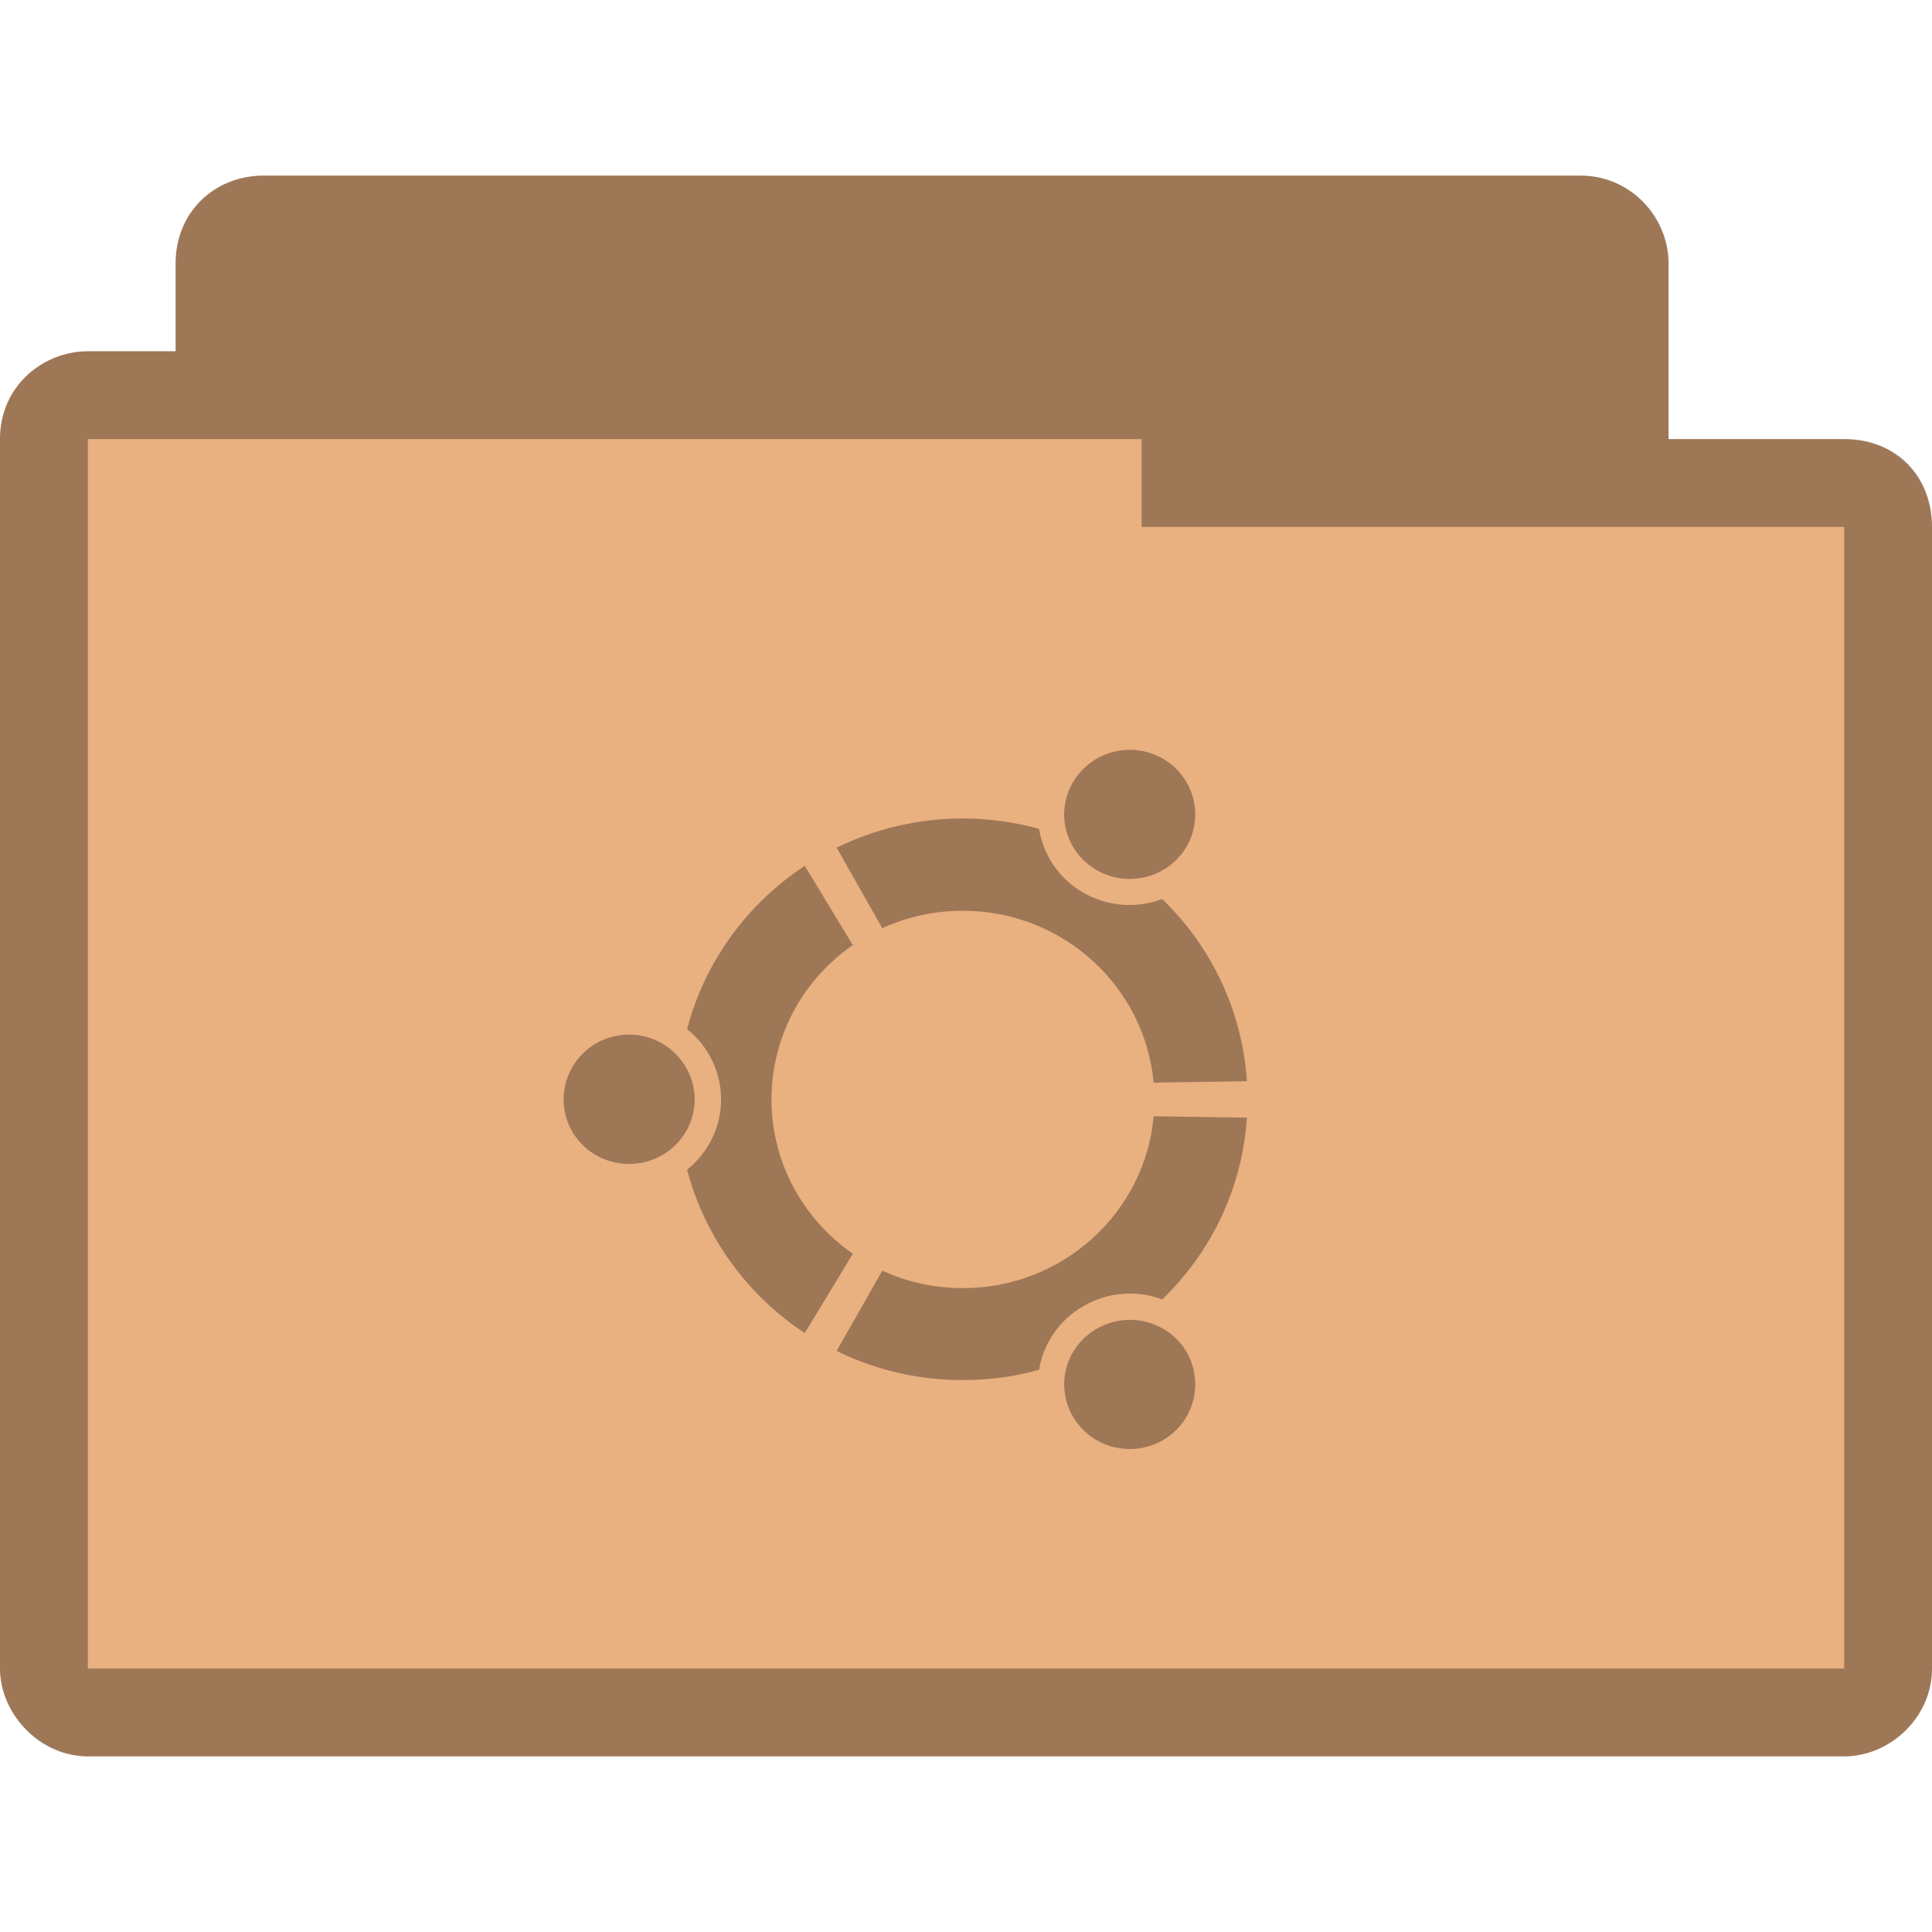
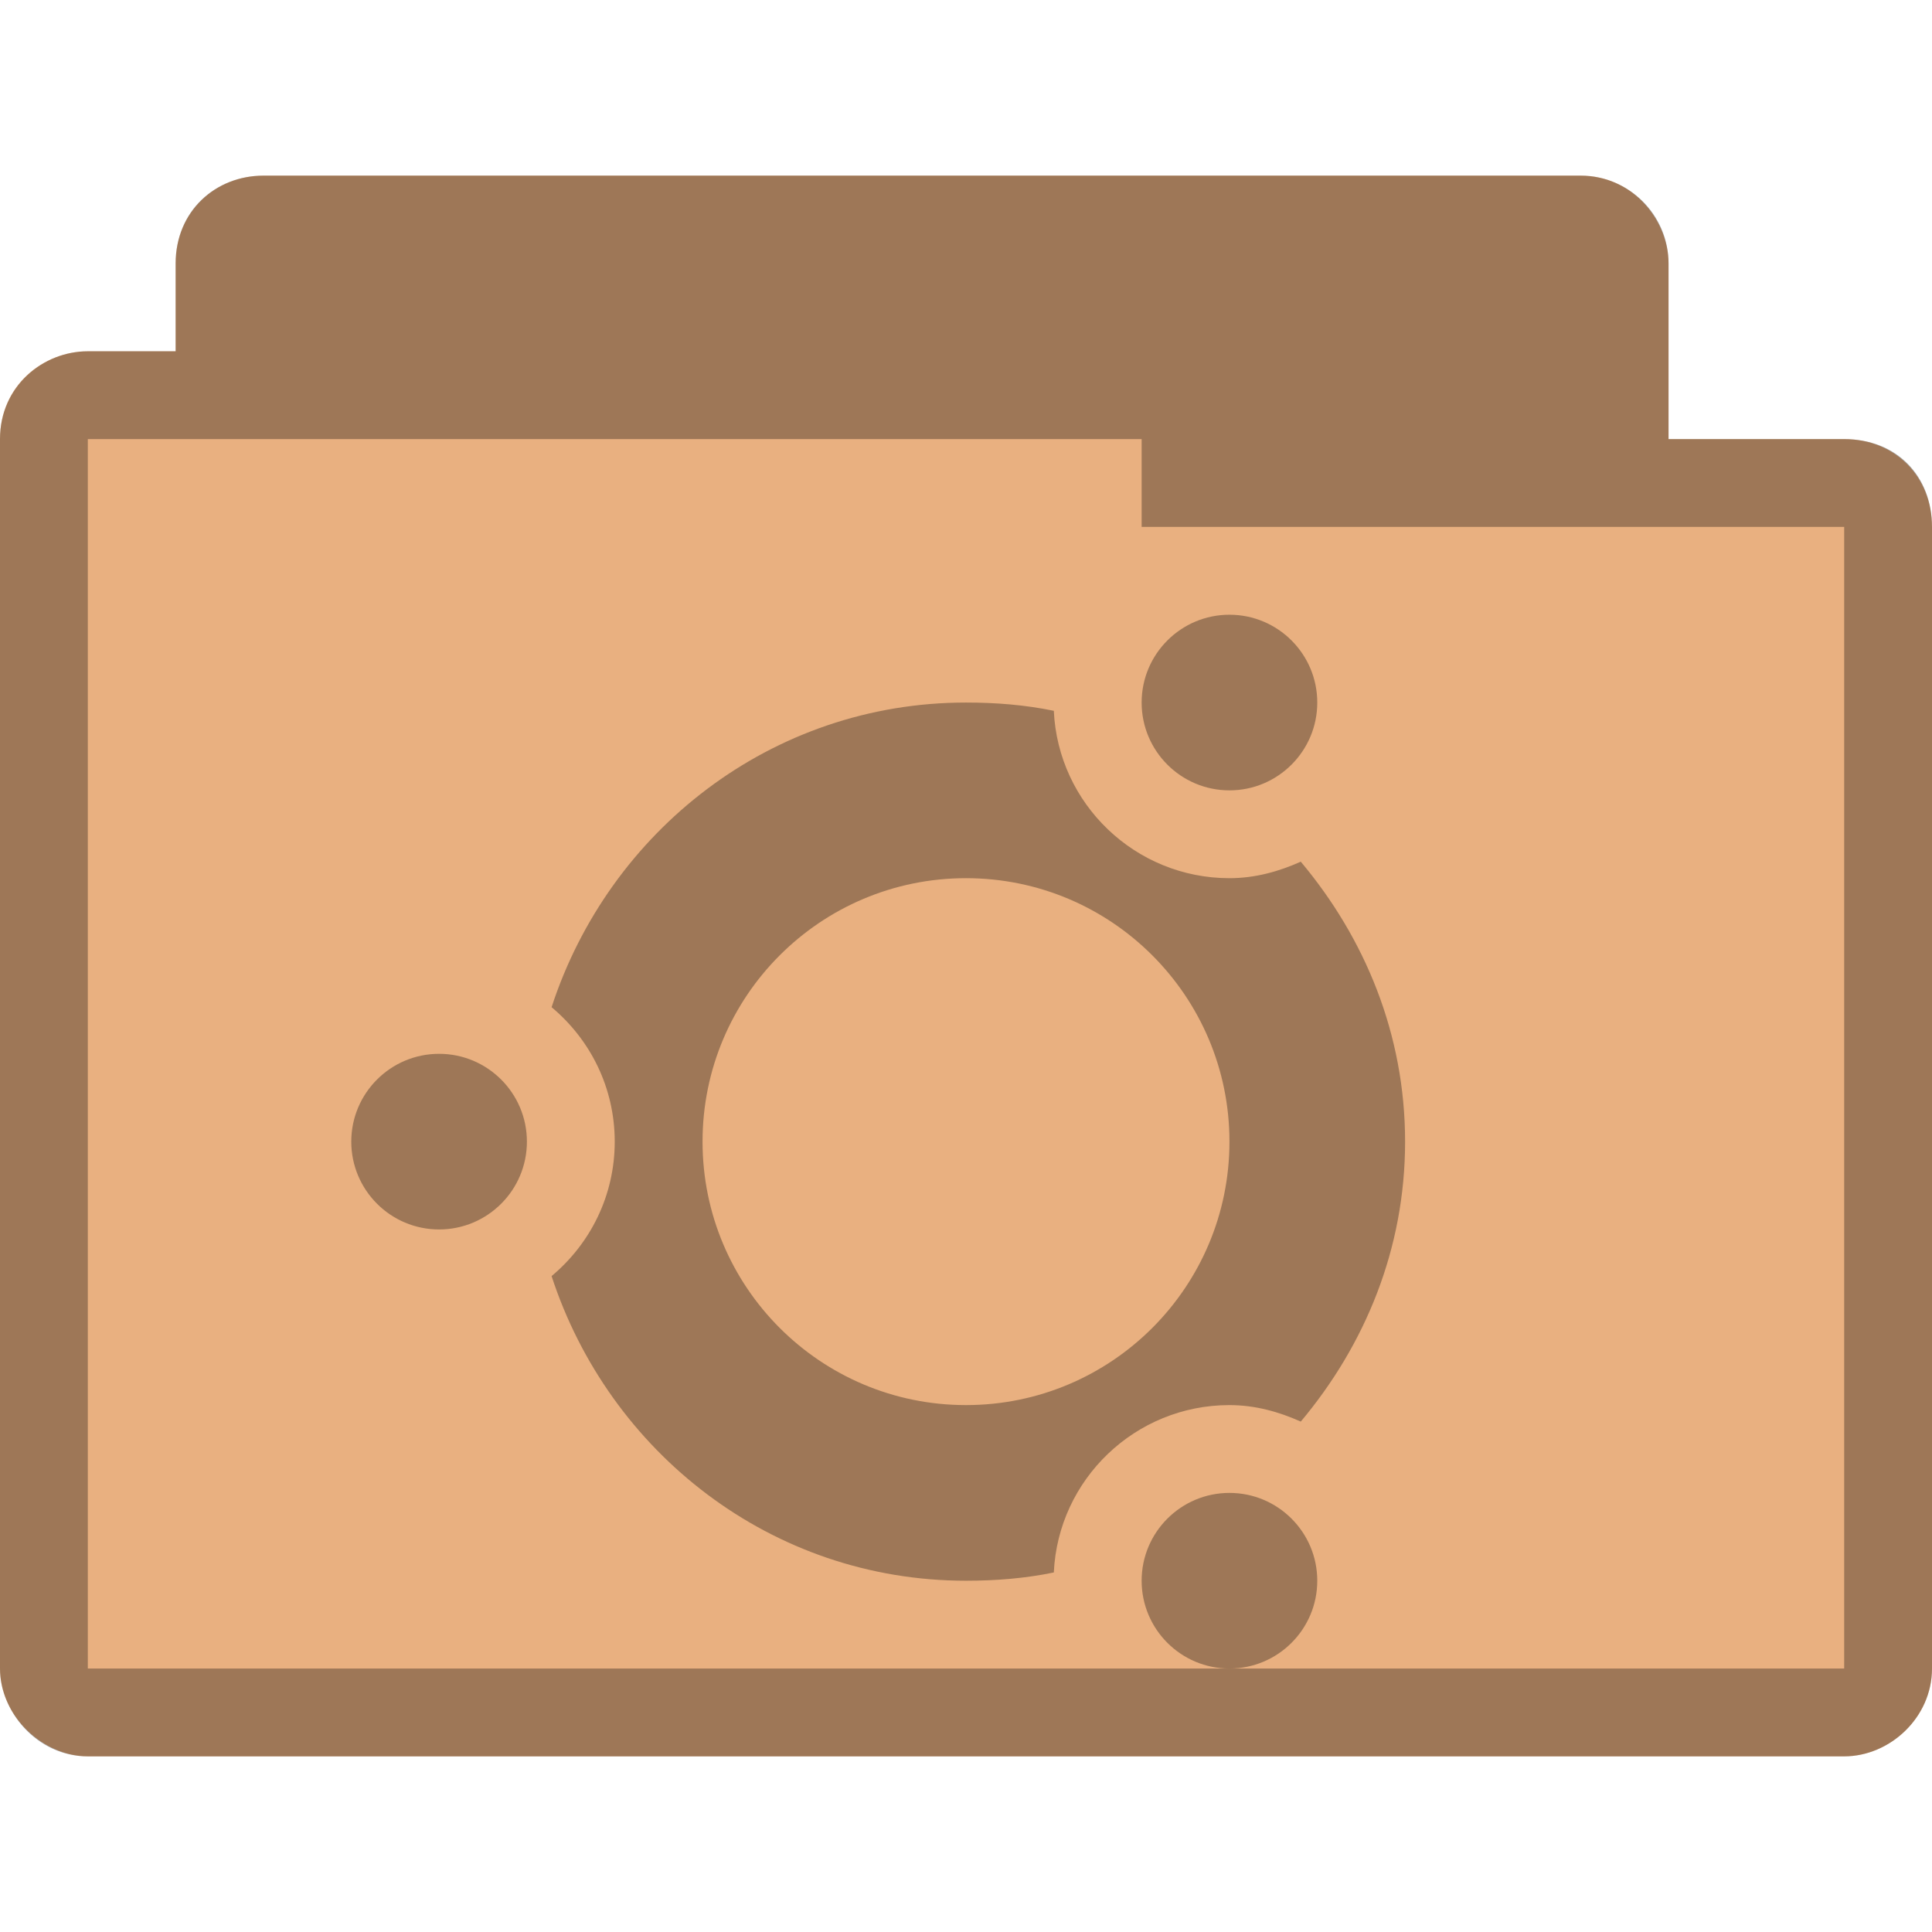
<svg xmlns="http://www.w3.org/2000/svg" width="22" height="22" viewBox="0 0 22 22" id="svg3087" version="1.1">
  <defs id="defs3099" />
  <path style="font-size:medium;font-style:normal;font-variant:normal;font-weight:normal;font-stretch:normal;text-indent:0;text-align:start;text-decoration:none;line-height:normal;letter-spacing:normal;word-spacing:normal;text-transform:none;direction:ltr;block-progression:tb;writing-mode:lr-tb;text-anchor:start;baseline-shift:baseline;color:#000000;fill:#e9b080;fill-opacity:1;fill-rule:nonzero;stroke:none;stroke-width:1.033;marker:none;visibility:visible;display:inline;overflow:visible;enable-background:accumulate;font-family:Sans;-inkscape-font-specification:Sans" d="m 3,2 c -0.547,0 -1,0.41 -1,1 l 0,1 -1,0 c -0.502,0 -1,0.385 -1,1 -1.51999999e-5,4.594 0,9.406 0,14 0,0.546 0.493,1 1,1 l 20,0 c 0.516,0 1,-0.437 1,-1 l 0,-13 c 0,-0.577 -0.423,-1 -1,-1 l -2,0 0,-2 c 0,-0.487 -0.402,-1 -1,-1 z" id="path2995" />
-   <path style="fill:#000000;fill-opacity:0.322" d="M 7.164 11.781 C 6.75 11.781 6.418 12.113 6.418 12.52 C 6.418 12.926 6.75 13.254 7.164 13.254 C 7.574 13.254 7.91 12.926 7.91 12.52 C 7.91 12.113 7.574 11.781 7.164 11.781 Z M 12.492 15.129 C 12.133 15.332 12.012 15.781 12.219 16.133 C 12.426 16.484 12.879 16.605 13.238 16.402 C 13.594 16.199 13.715 15.75 13.512 15.395 C 13.305 15.043 12.848 14.926 12.492 15.129 Z M 8.785 12.52 C 8.785 11.793 9.152 11.148 9.711 10.762 L 9.164 9.859 C 8.512 10.289 8.027 10.945 7.824 11.719 C 8.059 11.906 8.211 12.195 8.211 12.52 C 8.211 12.844 8.059 13.129 7.824 13.32 C 8.027 14.09 8.512 14.75 9.164 15.18 L 9.711 14.277 C 9.152 13.887 8.785 13.246 8.785 12.52 Z M 10.965 10.371 C 12.102 10.371 13.035 11.23 13.137 12.328 L 14.199 12.312 C 14.145 11.504 13.789 10.773 13.234 10.238 C 12.953 10.344 12.625 10.328 12.34 10.168 C 12.059 10.008 11.879 9.734 11.832 9.438 C 11.555 9.363 11.266 9.32 10.965 9.32 C 10.449 9.32 9.961 9.441 9.527 9.652 L 10.047 10.57 C 10.324 10.441 10.637 10.371 10.965 10.371 Z M 10.965 14.668 C 10.637 14.668 10.324 14.598 10.047 14.469 L 9.527 15.383 C 9.961 15.598 10.449 15.715 10.965 15.715 C 11.266 15.715 11.555 15.676 11.832 15.598 C 11.879 15.305 12.059 15.031 12.34 14.871 C 12.625 14.707 12.953 14.691 13.234 14.797 C 13.789 14.262 14.145 13.535 14.199 12.727 L 13.137 12.711 C 13.039 13.809 12.102 14.668 10.965 14.668 Z M 12.492 9.91 C 12.848 10.113 13.305 9.992 13.512 9.641 C 13.715 9.289 13.594 8.84 13.238 8.637 C 12.879 8.434 12.426 8.555 12.219 8.906 C 12.012 9.258 12.133 9.707 12.492 9.91 Z " id="path3095" />
  <path style="font-size:medium;font-style:normal;font-variant:normal;font-weight:normal;font-stretch:normal;text-indent:0;text-align:start;text-decoration:none;line-height:normal;letter-spacing:normal;word-spacing:normal;text-transform:none;direction:ltr;block-progression:tb;writing-mode:lr-tb;text-anchor:start;baseline-shift:baseline;color:#000000;fill:#000000;fill-opacity:0.322;fill-rule:nonzero;stroke:none;stroke-width:1.033;marker:none;visibility:visible;display:inline;overflow:visible;enable-background:accumulate;font-family:Sans;-inkscape-font-specification:Sans" d="m 3,2 c -0.544,0 -1,0.399 -1,1 l 0,1 -1,0 c -0.507,0 -1,0.396 -1,1 -2.59e-5,4.594 0,9.406 0,14 0,0.487 0.419,1 1,1 l 20,0 c 0.521,0 1,-0.443 1,-1 l 0,-13 c 0,-0.573 -0.394,-1 -1,-1 l -2,0 0,-2 c 0,-0.559 -0.457,-1 -1,-1 z m 10,3 0,1 8,0 0,13 -20,0 0,-14 z" id="path3786" />
+   <path style="opacity:1;fill:#000000;fill-opacity:0.322;stroke:none" d="M 14 7 C 13.448 7 13 7.448 13 8 C 13 8.552 13.448 9 14 9 C 14.552 9 15 8.552 15 8 C 15 7.448 14.552 7 14 7 z M 11 8 C 8.781 8 6.934 9.467 6.281 11.469 C 6.72 11.836 7 12.383 7 13 C 7 13.617 6.72 14.164 6.281 14.531 C 6.934 16.533 8.781 18 11 18 C 11.345 18 11.675 17.973 12 17.906 C 12.049 16.846 12.927 16 14 16 C 14.291 16 14.563 16.076 14.812 16.188 C 15.542 15.318 16 14.224 16 13 C 16 11.776 15.542 10.682 14.812 9.812 C 14.563 9.924 14.291 10 14 10 C 12.927 10 12.049 9.154 12 8.094 C 11.675 8.027 11.345 8 11 8 z M 11 10 C 12.657 10 14 11.343 14 13 C 14 14.657 12.657 16 11 16 C 9.343 16 8 14.657 8 13 C 8 11.343 9.343 10 11 10 z M 5 12 C 4.448 12 4 12.448 4 13 C 4 13.552 4.448 14 5 14 C 5.552 14 6 13.552 6 13 C 6 12.448 5.552 12 5 12 z M 14 17 C 13.448 17 13 17.448 13 18 C 13 18.552 13.448 19 14 19 C 14.552 19 15 18.552 15 18 C 15 17.448 14.552 17 14 17 z " id="path3030" />
</svg>
